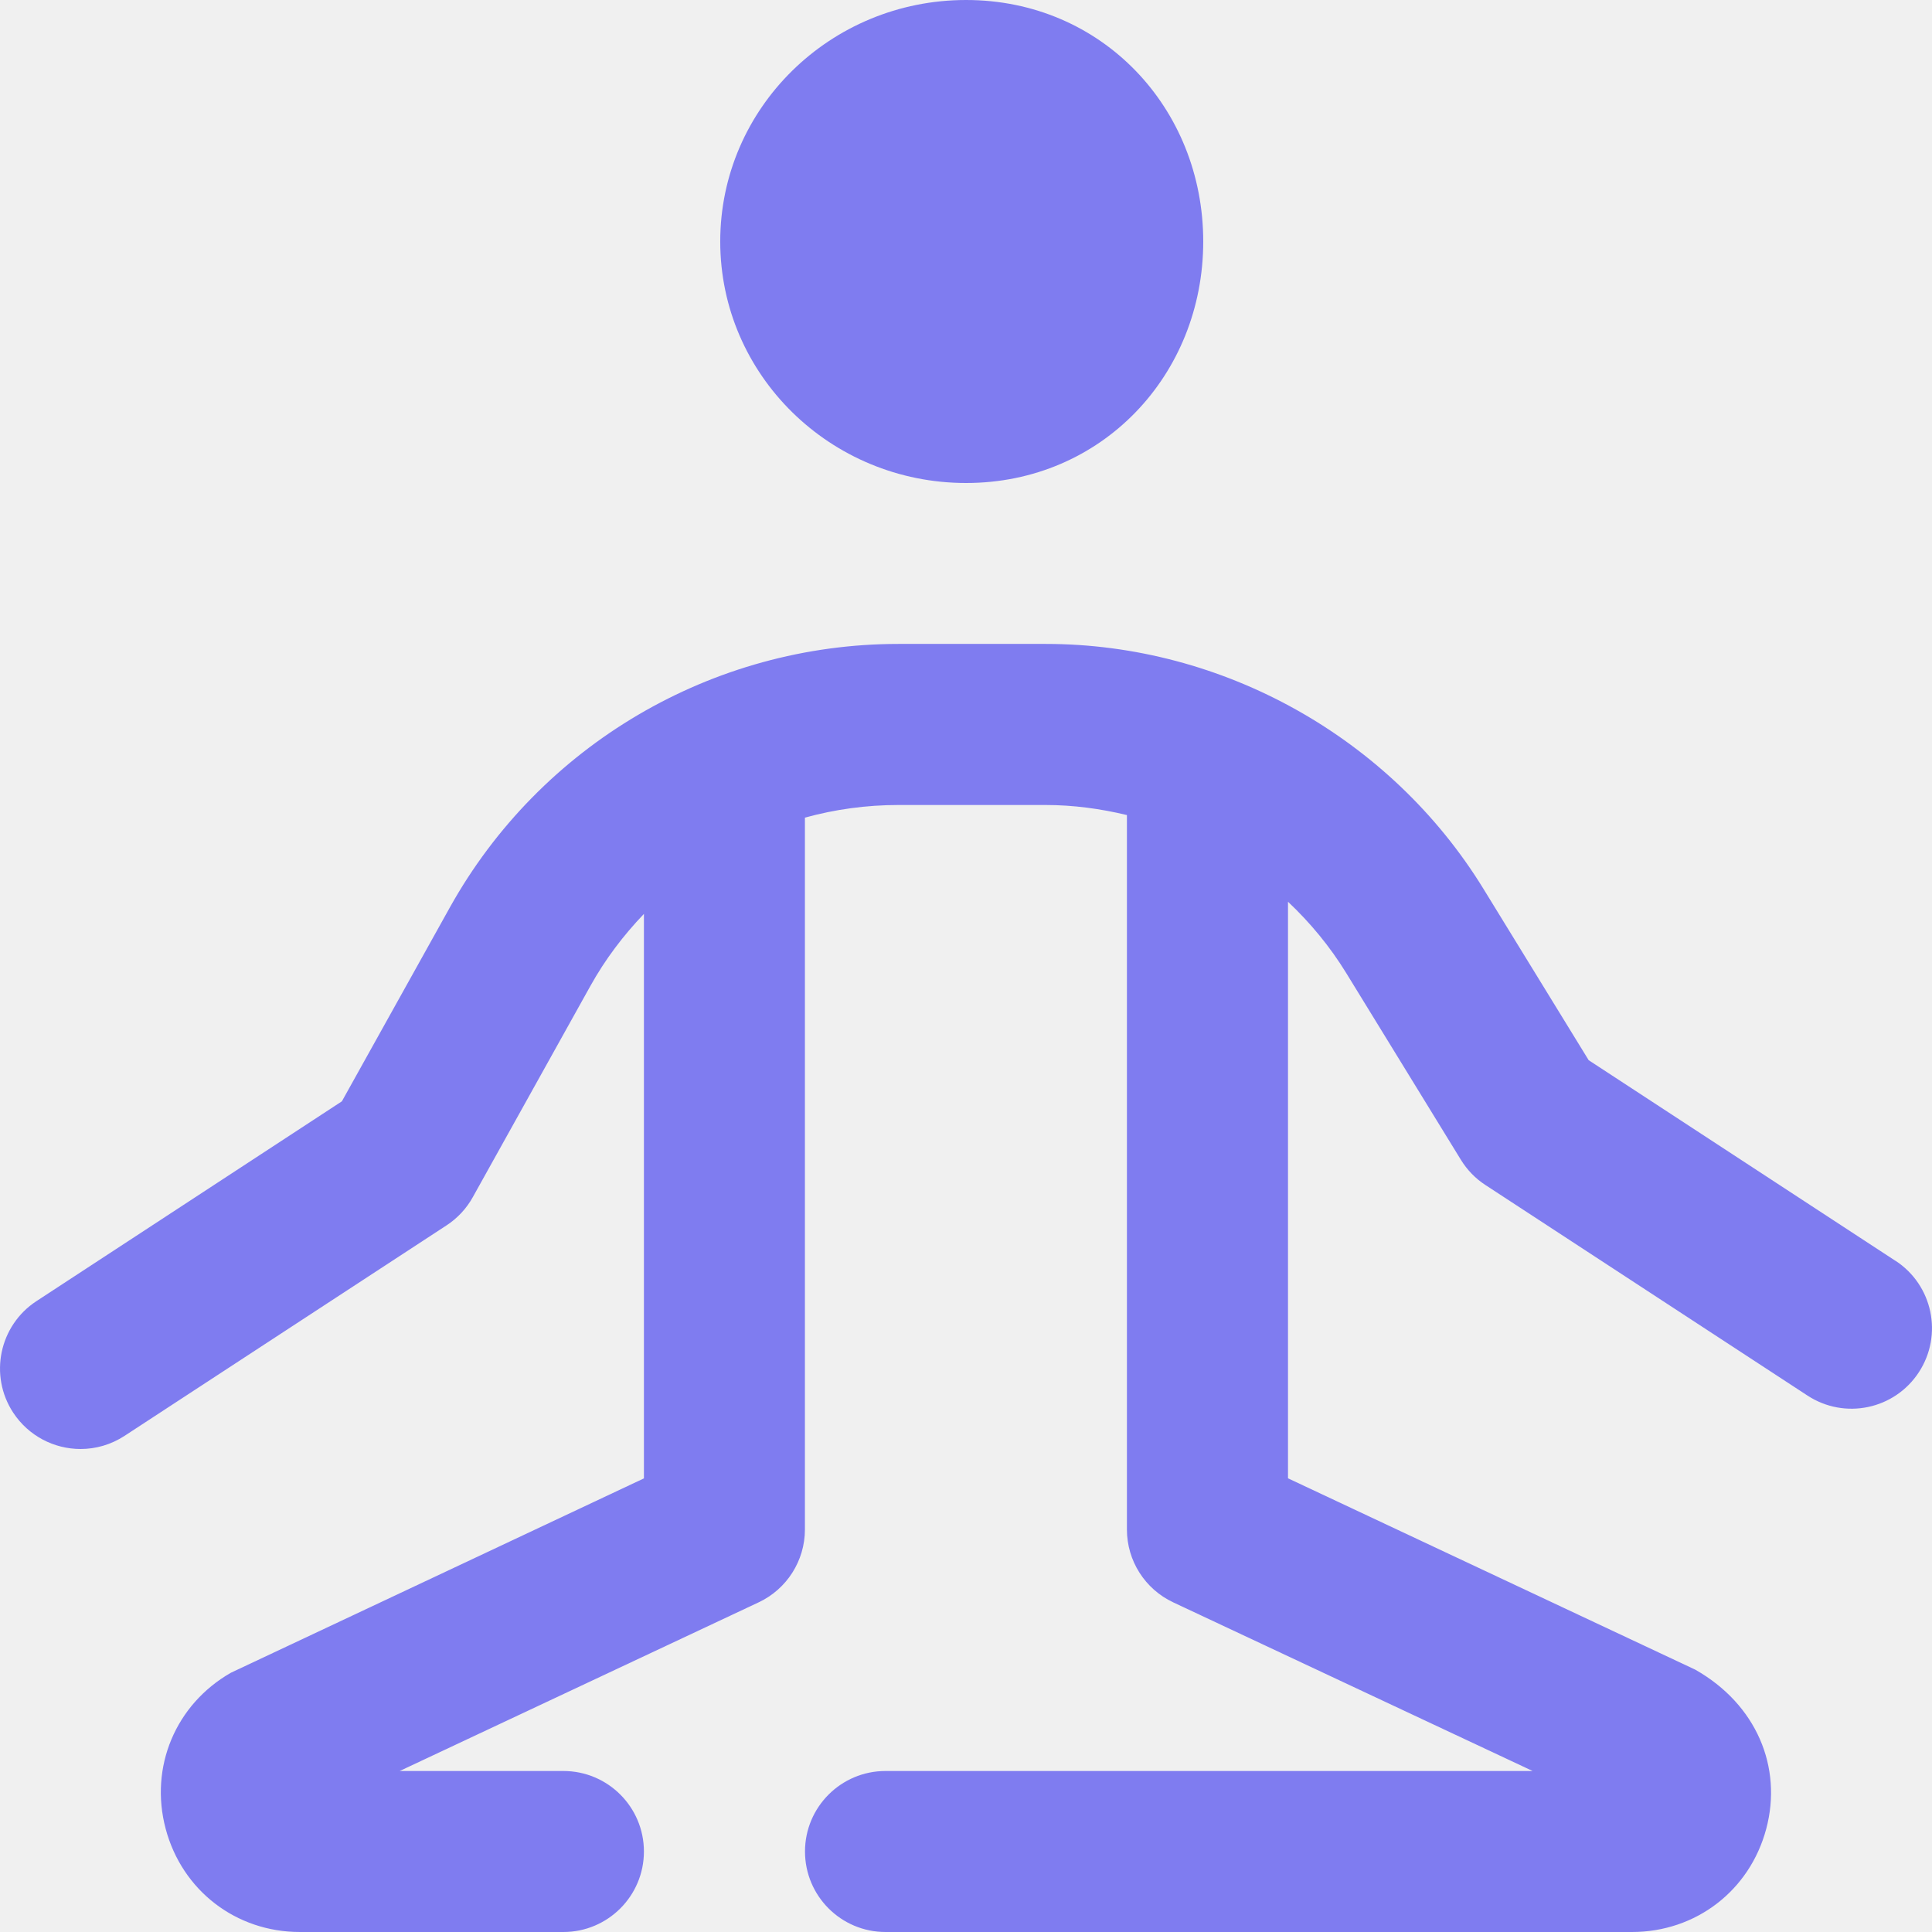
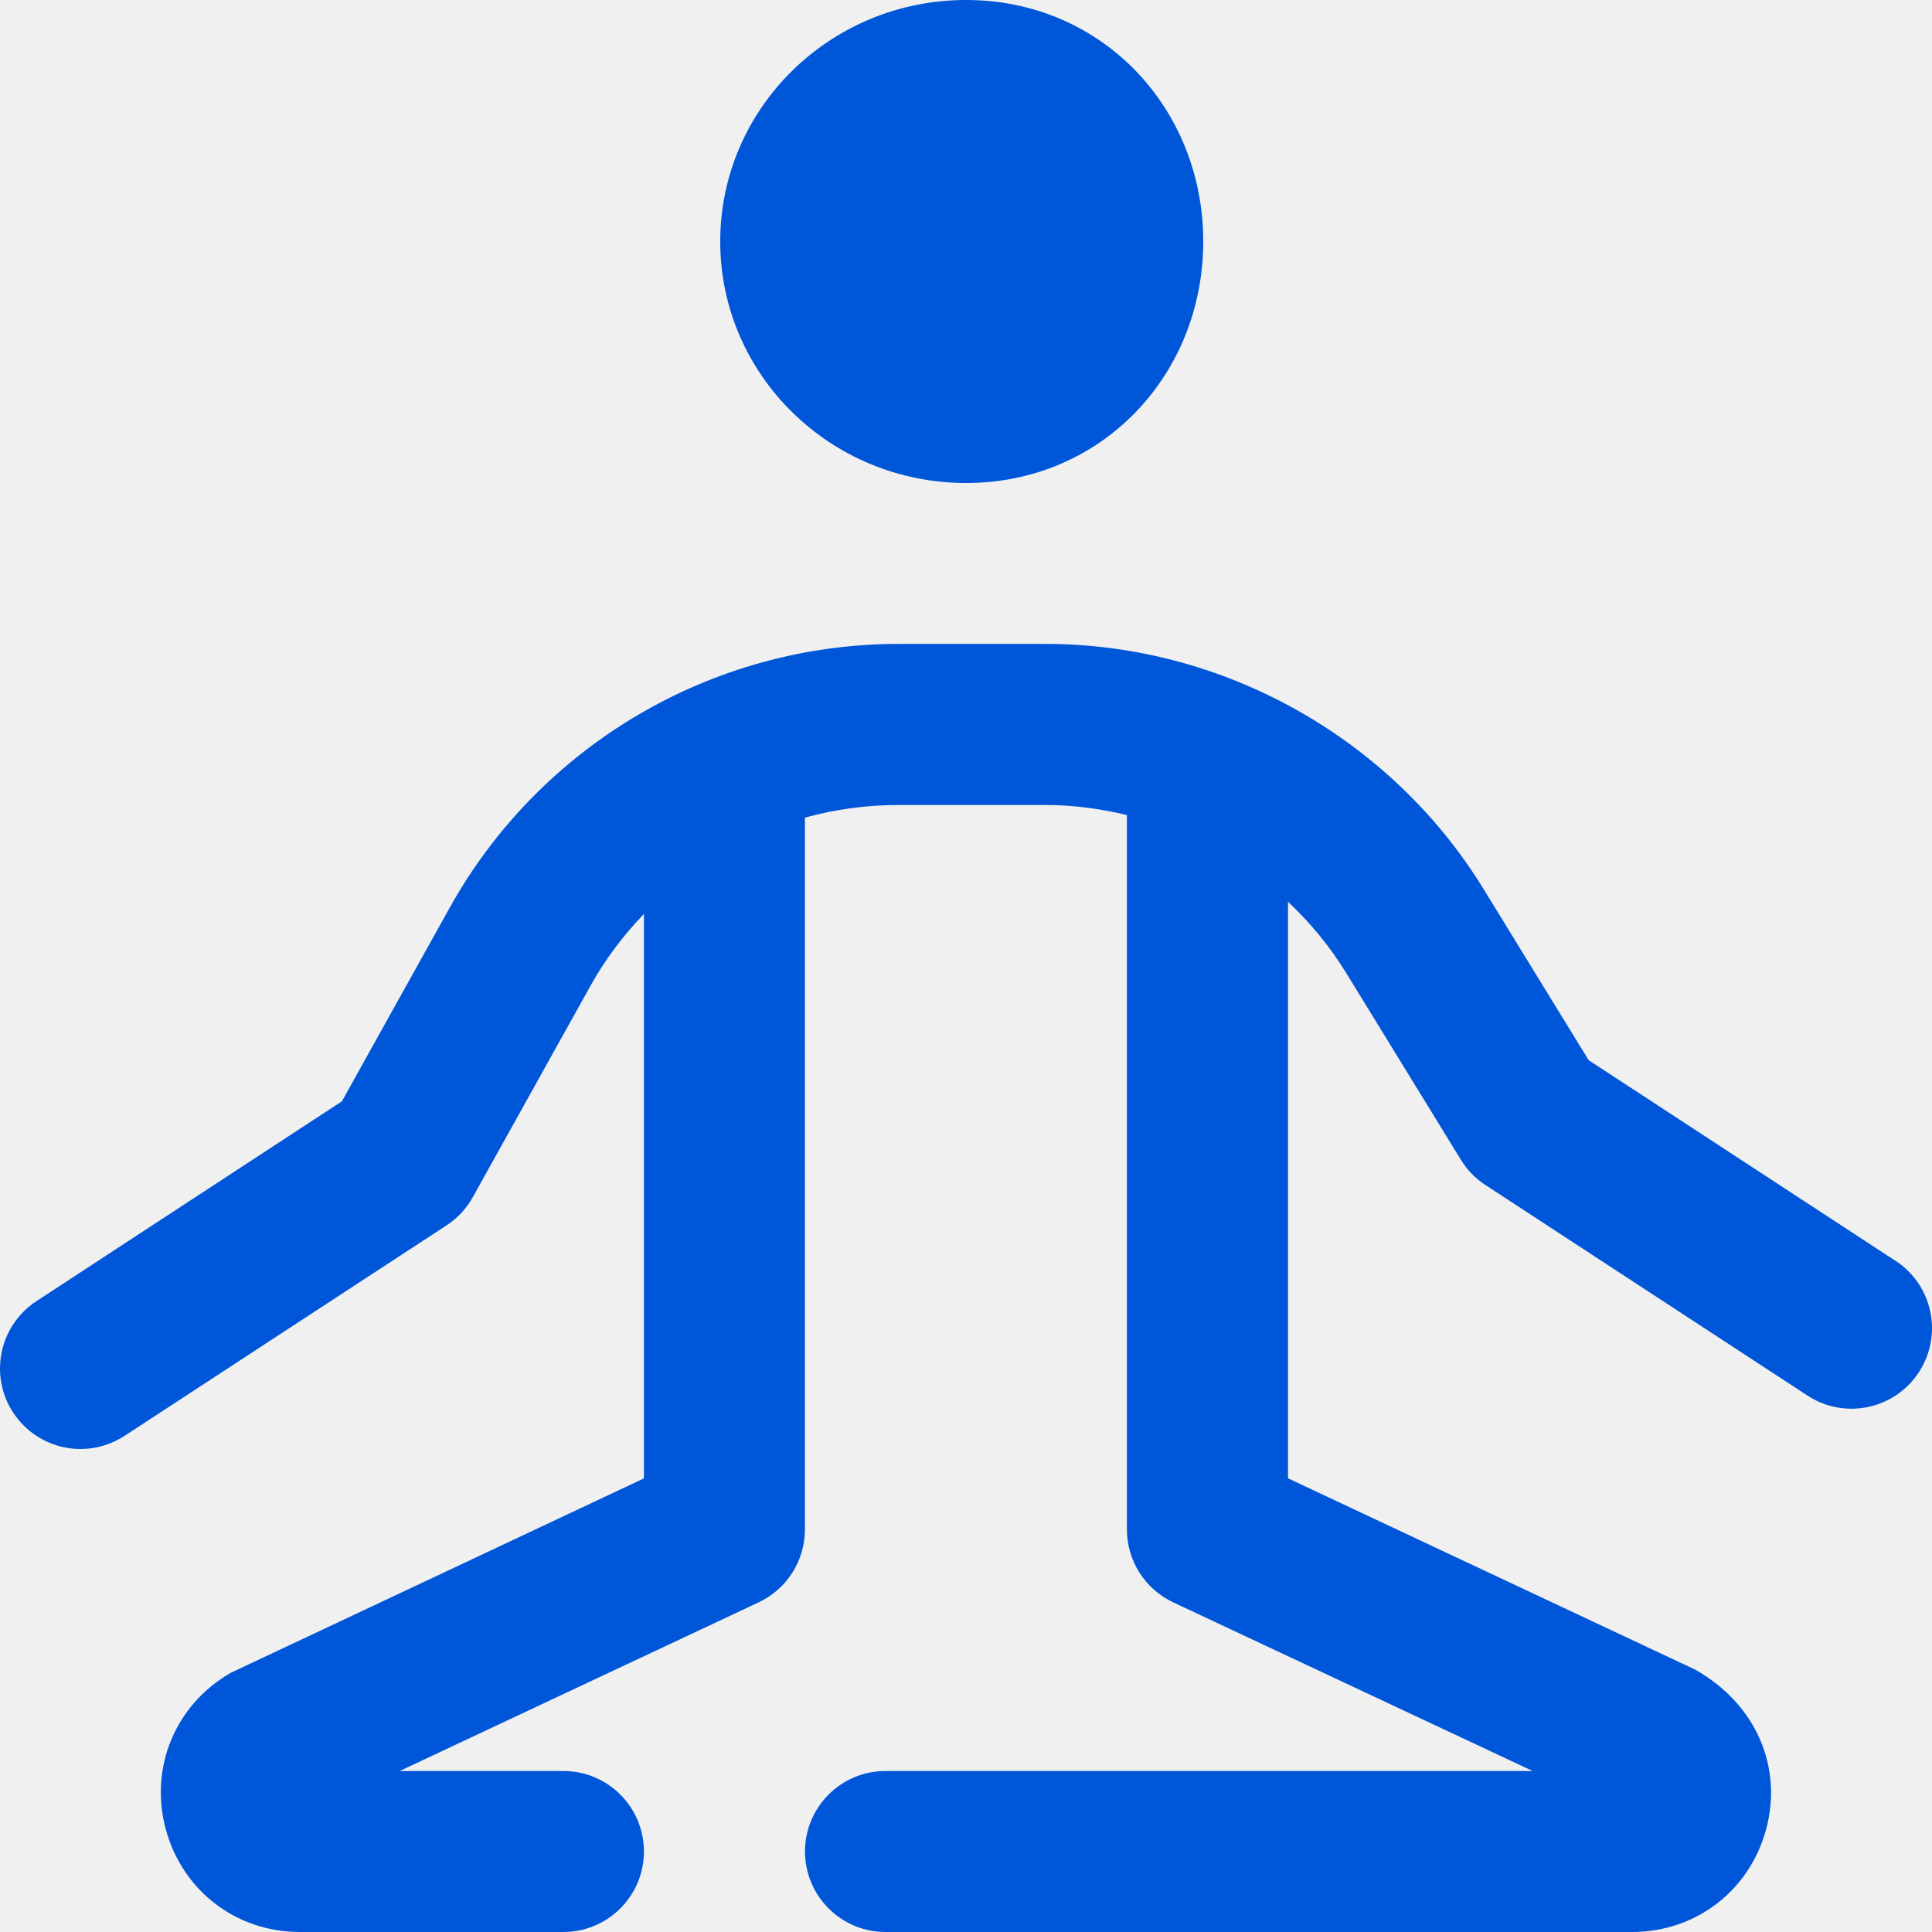
<svg xmlns="http://www.w3.org/2000/svg" width="24" height="24" viewBox="0 0 24 24" fill="none">
  <g clip-path="url(#clip0_442_1700)">
-     <path d="M8.947 3C8.947 1.343 10.314 0 12.001 0C13.688 0 14.947 1.343 14.947 3C14.947 4.657 13.687 6 12.001 6C10.315 6 8.947 4.657 8.947 3ZM23.547 15.663L19.735 13.17L18.427 11.04C17.275 9.165 15.192 7.999 12.991 7.999H11.161C8.849 7.999 6.713 9.254 5.588 11.273L4.247 13.681L0.453 16.163C-0.009 16.465 -0.139 17.085 0.163 17.547C0.355 17.84 0.675 18 1.001 18C1.189 18 1.378 17.947 1.547 17.837L5.547 15.222C5.682 15.134 5.795 15.013 5.873 14.872L7.334 12.248C7.518 11.917 7.744 11.619 7.999 11.353V18.365L2.869 20.779C2.18 21.173 1.854 21.952 2.058 22.718C2.262 23.484 2.931 24 3.725 24H6.999C7.551 24 7.999 23.552 7.999 23C7.999 22.448 7.551 22 6.999 22H4.965L9.424 19.905C9.775 19.74 9.999 19.387 9.999 19V10.157C10.372 10.054 10.762 10 11.16 10H12.99C13.333 10 13.671 10.046 13.999 10.125V19C13.999 19.388 14.223 19.74 14.574 19.905L19.039 22H11C10.448 22 10 22.448 10 23C10 23.552 10.448 24 11 24H20.274C21.067 24 21.737 23.485 21.941 22.718C22.145 21.951 21.819 21.172 21.059 20.741L16 18.364V11.202C16.276 11.462 16.521 11.758 16.723 12.087L18.148 14.408C18.225 14.533 18.329 14.641 18.453 14.721L22.453 17.336C22.916 17.639 23.535 17.509 23.837 17.046C24.139 16.583 24.009 15.964 23.547 15.662V15.663Z" fill="#7F7CF0" />
+     <path d="M8.947 3C8.947 1.343 10.314 0 12.001 0C13.688 0 14.947 1.343 14.947 3C14.947 4.657 13.687 6 12.001 6C10.315 6 8.947 4.657 8.947 3ZM23.547 15.663L19.735 13.17L18.427 11.04C17.275 9.165 15.192 7.999 12.991 7.999H11.161C8.849 7.999 6.713 9.254 5.588 11.273L4.247 13.681L0.453 16.163C-0.009 16.465 -0.139 17.085 0.163 17.547C0.355 17.84 0.675 18 1.001 18C1.189 18 1.378 17.947 1.547 17.837L5.547 15.222C5.682 15.134 5.795 15.013 5.873 14.872L7.334 12.248C7.518 11.917 7.744 11.619 7.999 11.353V18.365L2.869 20.779C2.18 21.173 1.854 21.952 2.058 22.718C2.262 23.484 2.931 24 3.725 24H6.999C7.551 24 7.999 23.552 7.999 23C7.999 22.448 7.551 22 6.999 22H4.965L9.424 19.905C9.775 19.74 9.999 19.387 9.999 19V10.157C10.372 10.054 10.762 10 11.16 10H12.99C13.333 10 13.671 10.046 13.999 10.125V19C13.999 19.388 14.223 19.74 14.574 19.905L19.039 22H11C10.448 22 10 22.448 10 23C10 23.552 10.448 24 11 24H20.274C21.067 24 21.737 23.485 21.941 22.718C22.145 21.951 21.819 21.172 21.059 20.741L16 18.364V11.202C16.276 11.462 16.521 11.758 16.723 12.087L18.148 14.408C18.225 14.533 18.329 14.641 18.453 14.721L22.453 17.336C22.916 17.639 23.535 17.509 23.837 17.046C24.139 16.583 24.009 15.964 23.547 15.662V15.663Z" fill="#0056D8" />
  </g>
  <defs>
    <clipPath id="clip0_442_1700">
      <rect width="24" height="24" fill="white" />
    </clipPath>
  </defs>
</svg>
